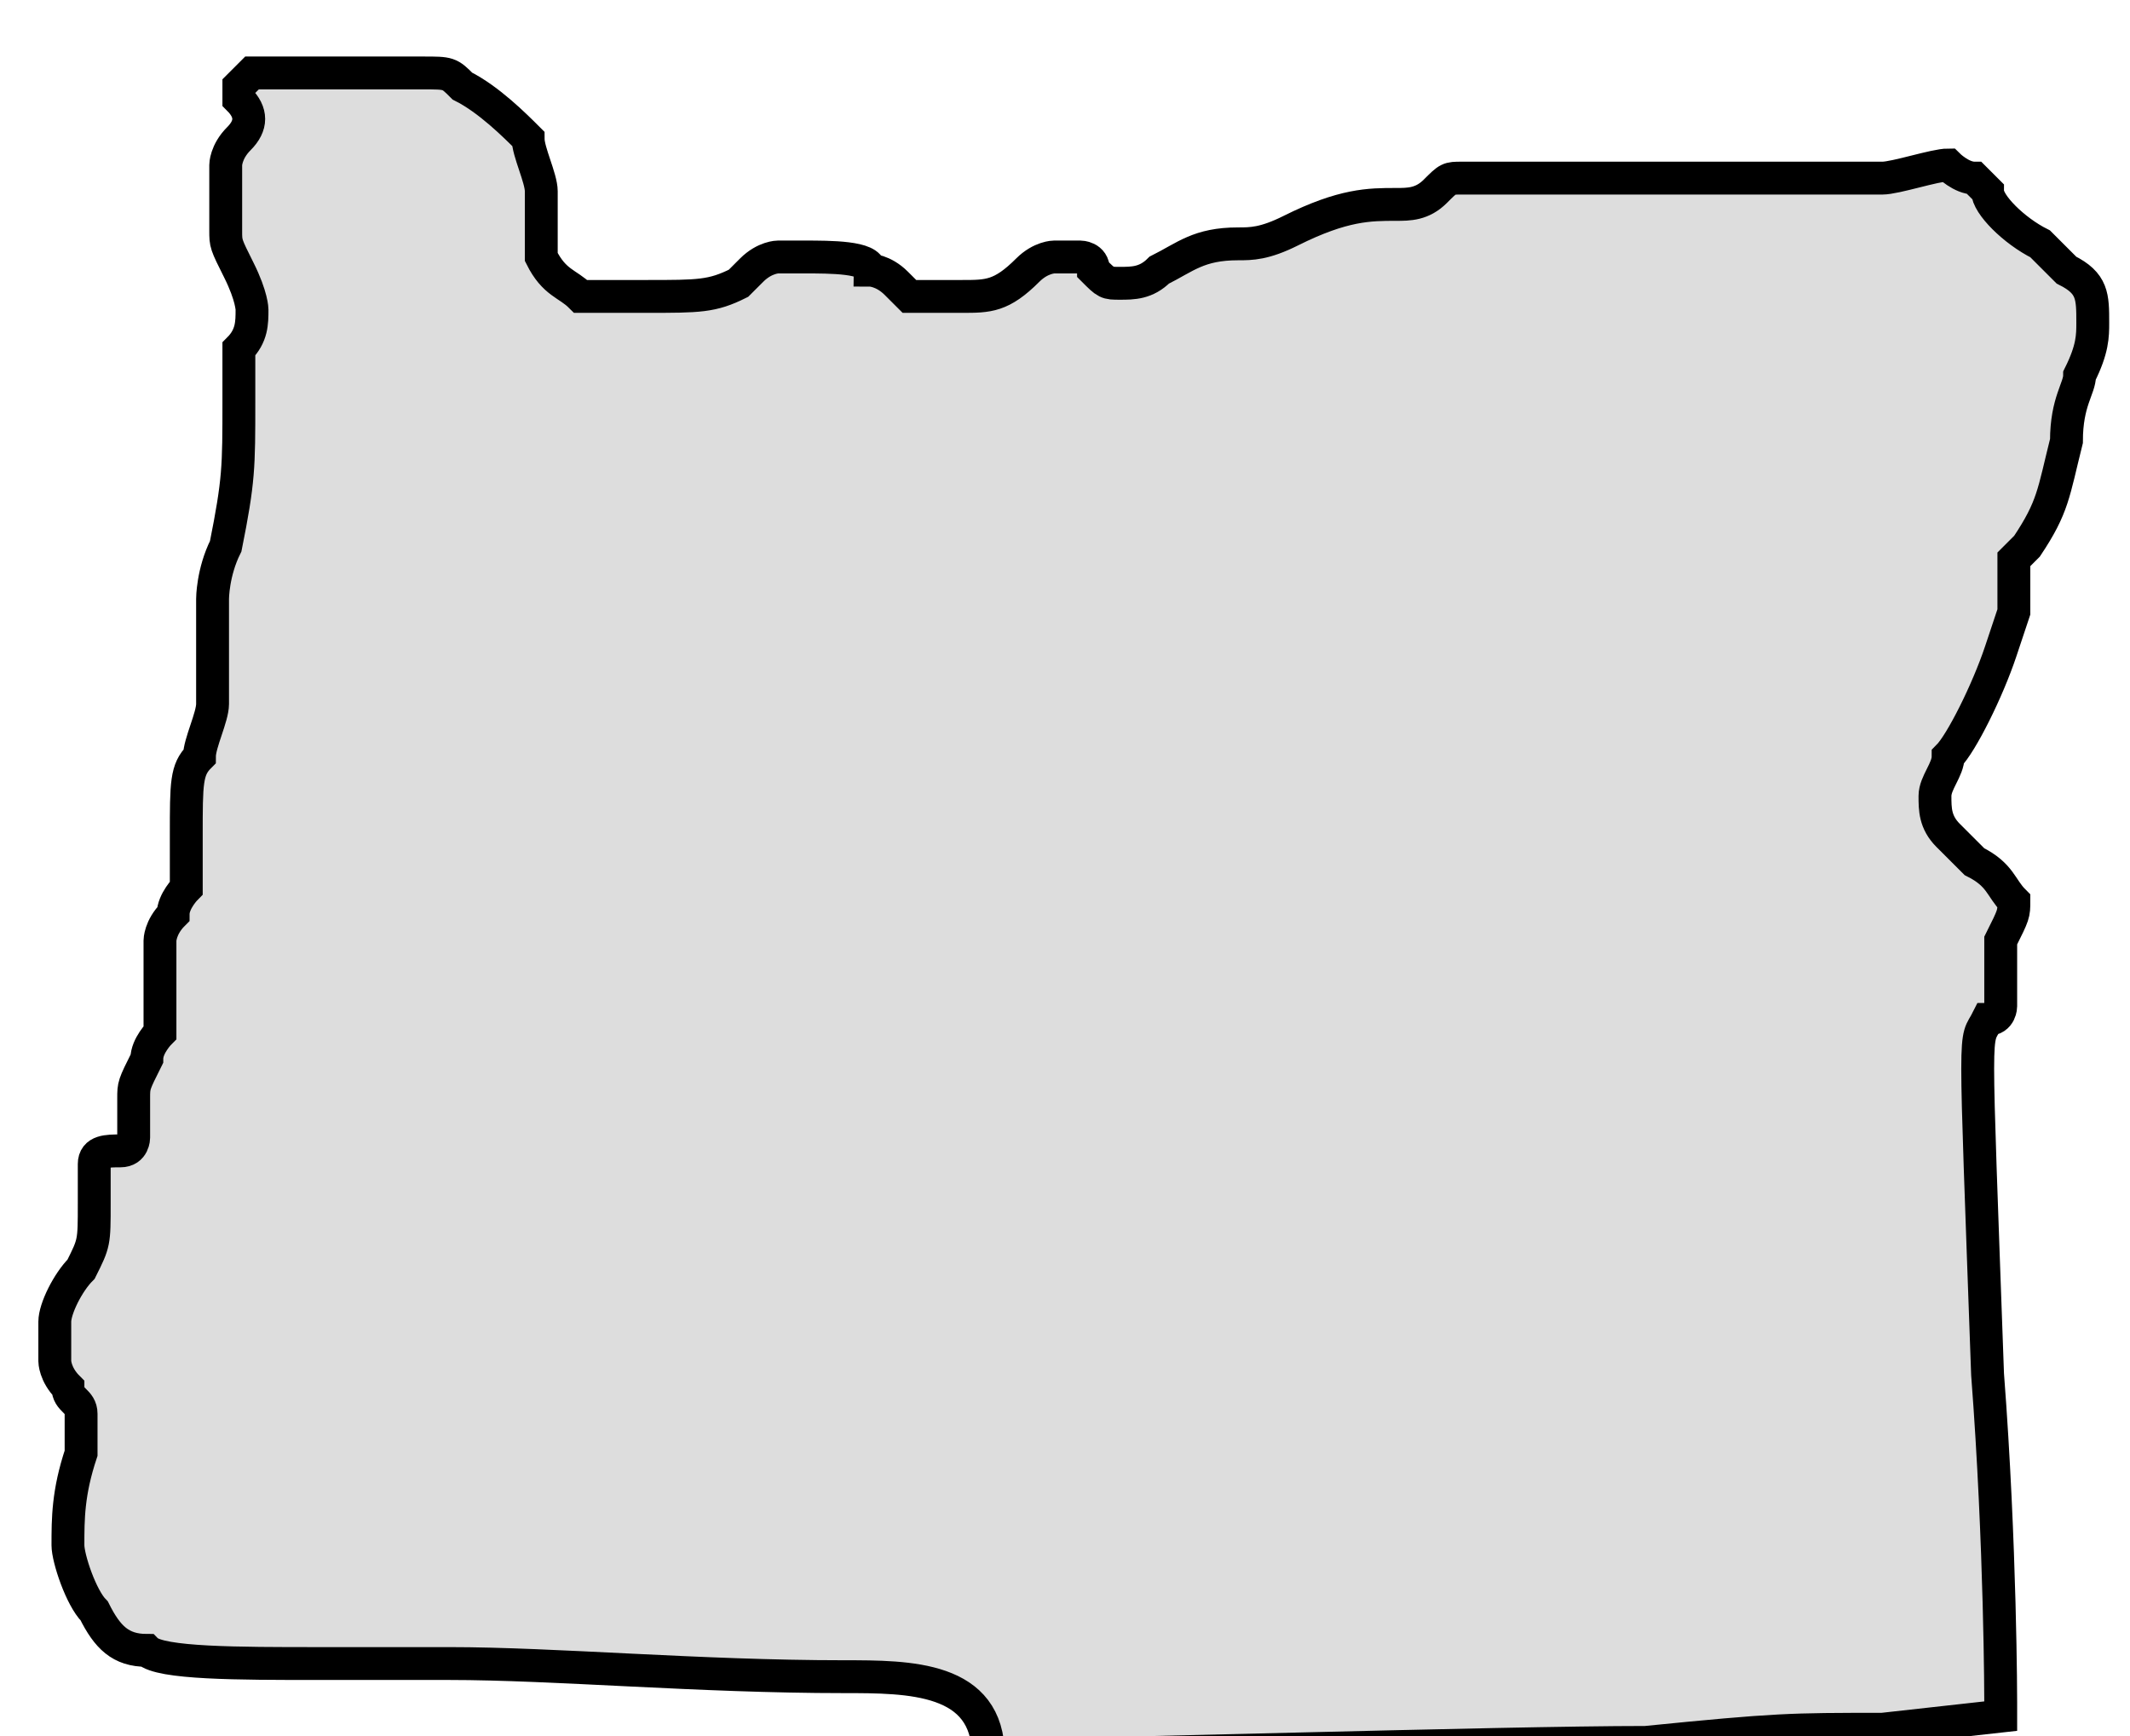
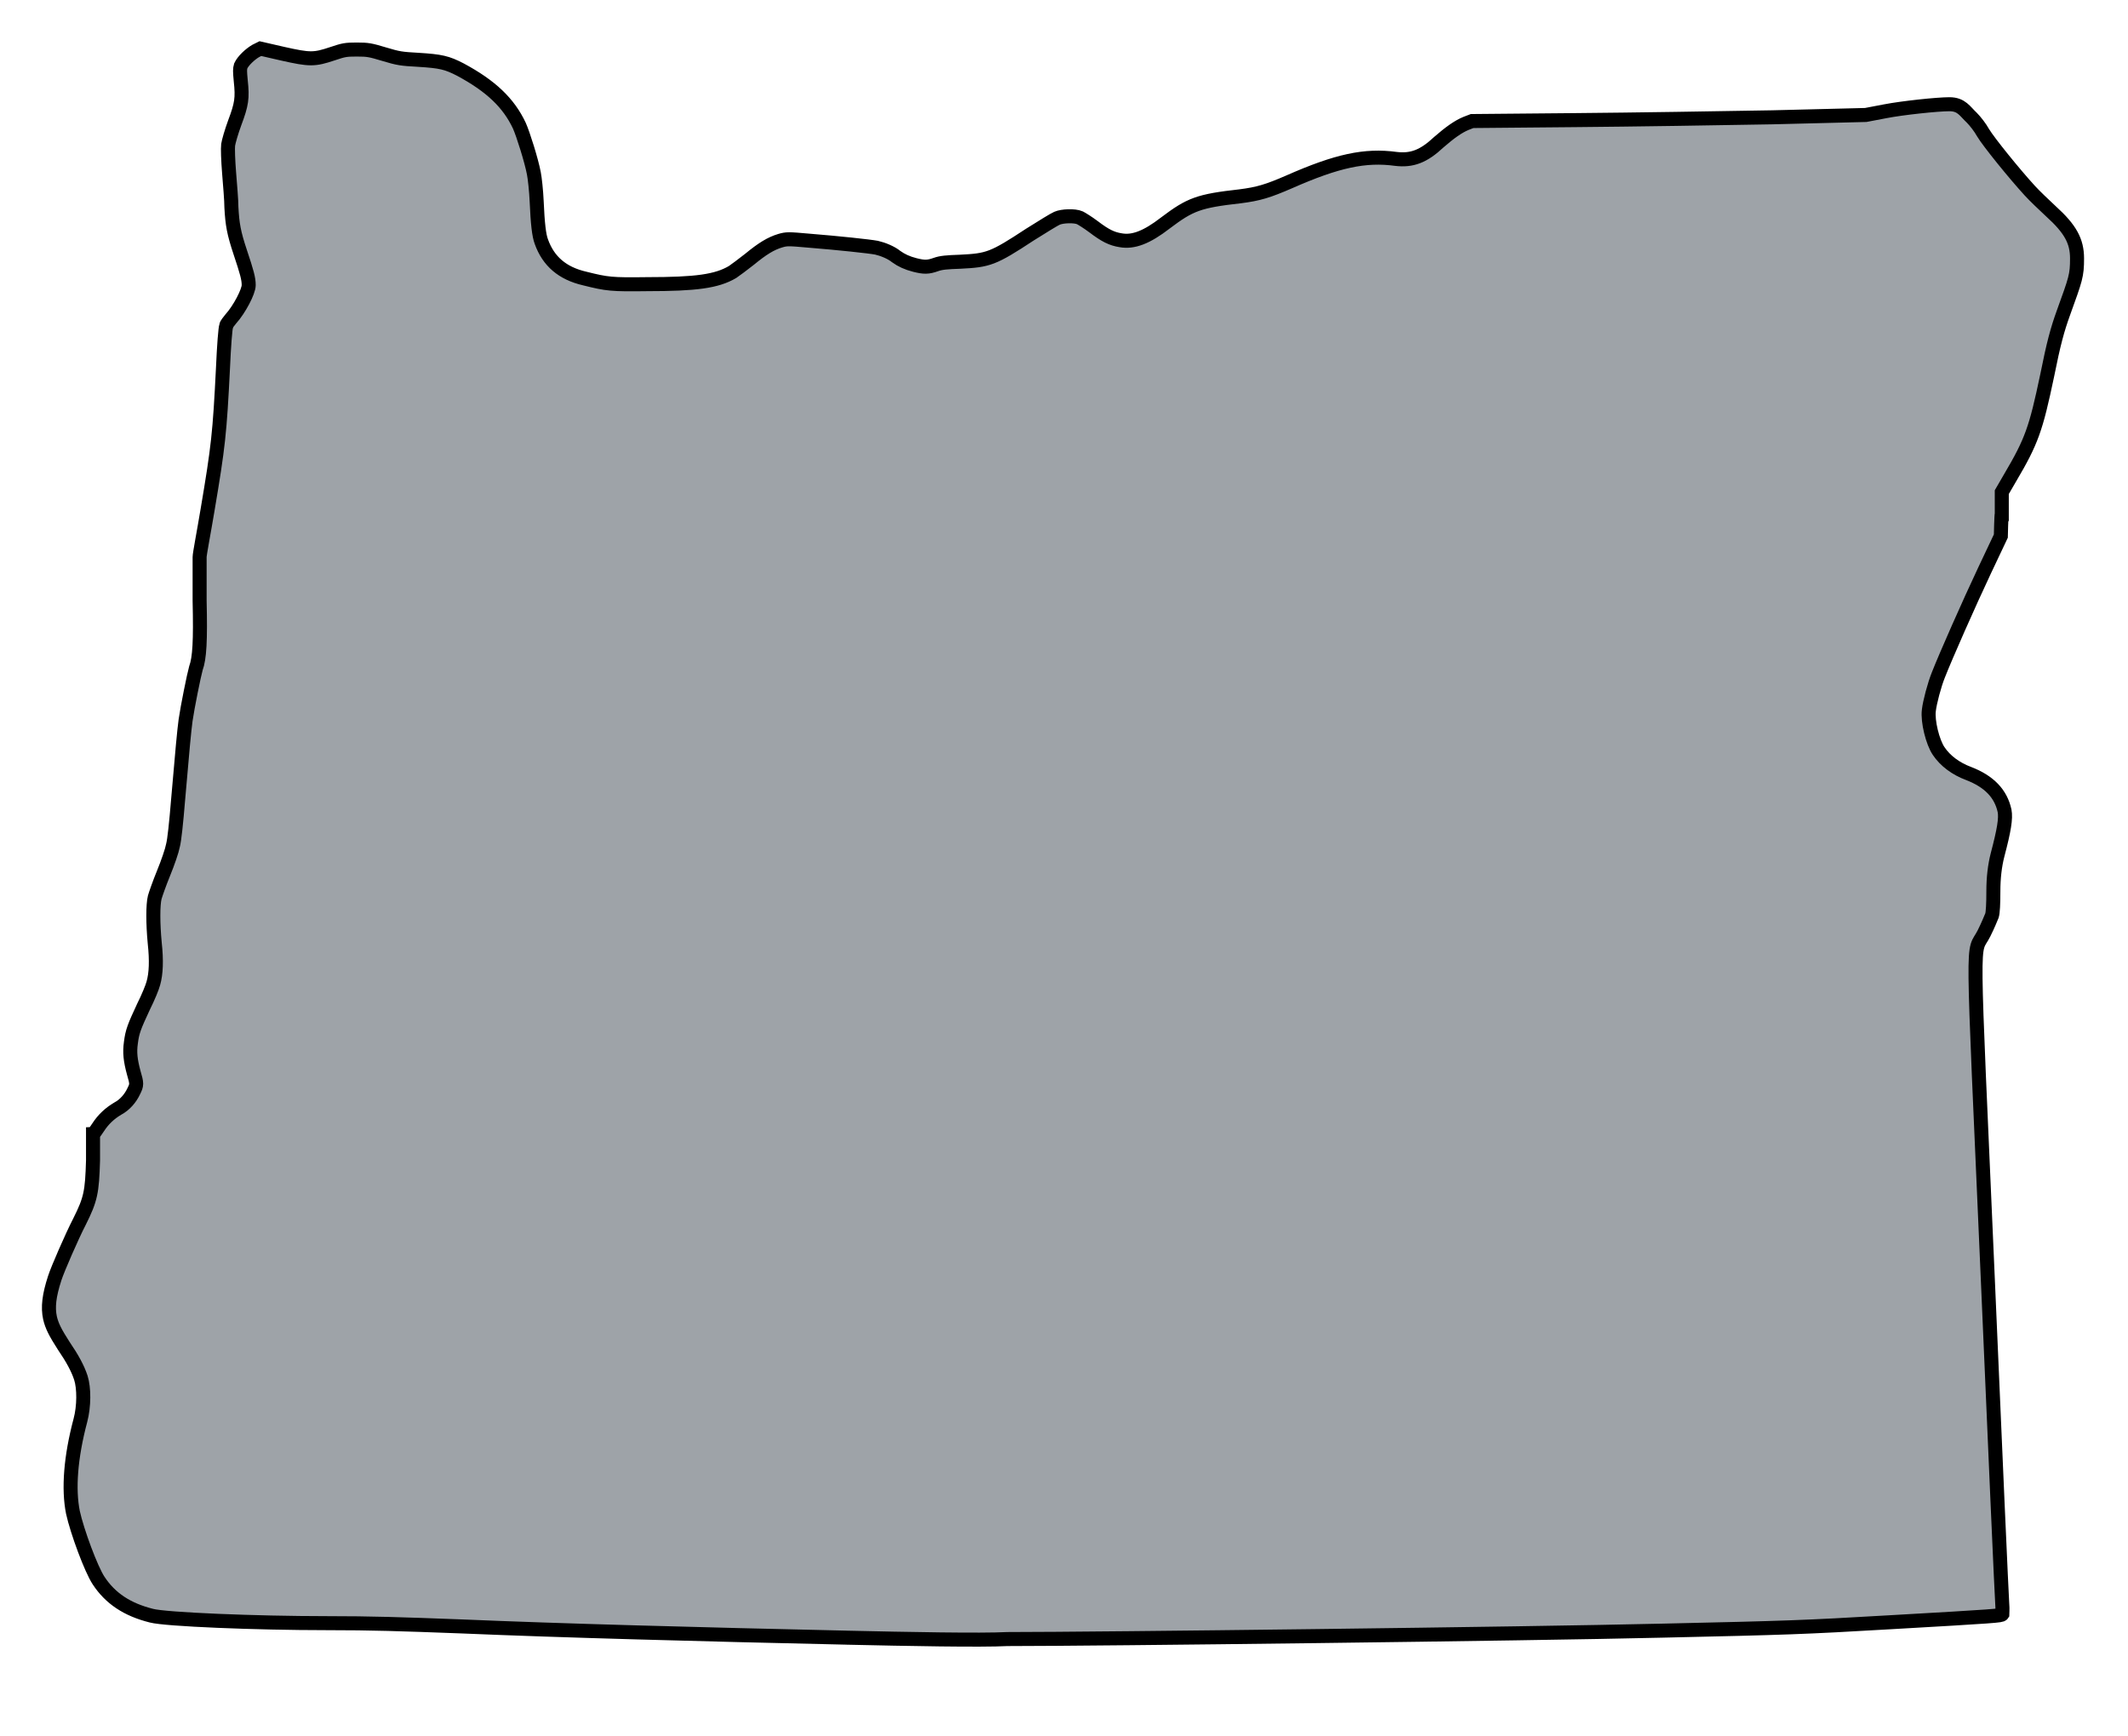
- <svg xmlns="http://www.w3.org/2000/svg" version="1.1" id="oregon-icon" x="0px" y="0px" viewBox="0 0 16.2 13.2" style="enable-background:new 0 0 16.2 13.2;" xml:space="preserve">
-   <style type="text/css">
- 	.st0{fill:#DDDDDD;stroke:#000000;stroke-width:0.25;}
- </style>
-   <g id="layer1" transform="translate(1.116719,-122.945)">
-     <path id="path2017" class="st0" d="   M5.3,135.7c-1.1,0-2.2-0.1-3-0.1c-0.5,0-0.7,0-1,0c-0.6,0-1.2,0-1.3-0.1c-0.2,0-0.3-0.1-0.4-0.3c-0.1-0.1-0.2-0.4-0.2-0.5   c0-0.2,0-0.4,0.1-0.7c0-0.1,0-0.2,0-0.3c0-0.1-0.1-0.1-0.1-0.2c-0.1-0.1-0.1-0.2-0.1-0.2c0-0.1,0-0.2,0-0.3c0-0.1,0.1-0.3,0.2-0.4   c0.1-0.2,0.1-0.2,0.1-0.5l0-0.2l0-0.1c0-0.1,0.1-0.1,0.2-0.1c0.1,0,0.1-0.1,0.1-0.1c0-0.1,0-0.1,0-0.1c0-0.1,0-0.2,0-0.2   c0-0.1,0-0.1,0.1-0.3c0-0.1,0.1-0.2,0.1-0.2c0-0.1,0-0.2,0-0.3c0-0.2,0-0.3,0-0.4c0,0,0-0.1,0.1-0.2c0-0.1,0.1-0.2,0.1-0.2   c0,0,0-0.2,0-0.4c0-0.4,0-0.5,0.1-0.6c0-0.1,0.1-0.3,0.1-0.4c0-0.1,0-0.2,0-0.5c0-0.2,0-0.3,0-0.3c0,0,0-0.2,0.1-0.4   c0.1-0.5,0.1-0.6,0.1-1.1c0-0.2,0-0.3,0-0.3c0,0,0,0,0-0.1c0.1-0.1,0.1-0.2,0.1-0.3c0,0,0-0.1-0.1-0.3c-0.1-0.2-0.1-0.2-0.1-0.3   c0-0.1,0-0.2,0-0.3c0-0.1,0-0.2,0-0.2c0,0,0-0.1,0.1-0.2c0.1-0.1,0.1-0.2,0-0.3c0-0.1,0-0.1,0-0.1c0,0,0.1-0.1,0.1-0.1l0,0l0.2,0   c0.2,0,0.2,0,0.4,0c0.1,0,0.1,0,0.2,0c0.1,0,0.1,0,0.2,0s0.1,0,0.3,0c0.2,0,0.2,0,0.3,0.1c0.2,0.1,0.4,0.3,0.5,0.4   c0,0.1,0.1,0.3,0.1,0.4c0,0,0,0.1,0,0.2c0,0.2,0,0.3,0,0.3c0.1,0.2,0.2,0.2,0.3,0.3c0.2,0,0.2,0,0.5,0c0.4,0,0.5,0,0.7-0.1   c0,0,0.1-0.1,0.1-0.1c0.1-0.1,0.2-0.1,0.2-0.1c0.1,0,0.1,0,0.2,0c0.2,0,0.5,0,0.5,0.1c0,0,0.1,0,0.2,0.1c0,0,0.1,0.1,0.1,0.1   c0.1,0,0.1,0,0.2,0c0,0,0.1,0,0.2,0c0.2,0,0.3,0,0.5-0.2c0.1-0.1,0.2-0.1,0.2-0.1c0,0,0.1,0,0.2,0c0,0,0.1,0,0.1,0.1   c0.1,0.1,0.1,0.1,0.2,0.1c0.1,0,0.2,0,0.3-0.1c0.2-0.1,0.3-0.2,0.6-0.2c0.1,0,0.2,0,0.4-0.1c0.4-0.2,0.6-0.2,0.8-0.2   c0.1,0,0.2,0,0.3-0.1c0.1-0.1,0.1-0.1,0.2-0.1l0,0l0.8,0c0.4,0,1.1,0,1.5,0l0.7,0l0.2,0c0.1,0,0.4-0.1,0.5-0.1c0,0,0.1,0.1,0.2,0.1   c0,0,0.1,0.1,0.1,0.1c0,0.1,0.2,0.3,0.4,0.4c0,0,0.1,0.1,0.2,0.2c0.2,0.1,0.2,0.2,0.2,0.4c0,0.1,0,0.2-0.1,0.4   c0,0.1-0.1,0.2-0.1,0.5c-0.1,0.4-0.1,0.5-0.3,0.8l-0.1,0.1l0,0.2l0,0.2l-0.1,0.3c-0.1,0.3-0.3,0.7-0.4,0.8c0,0.1-0.1,0.2-0.1,0.3   c0,0.1,0,0.2,0.1,0.3c0.1,0.1,0.1,0.1,0.2,0.2c0.2,0.1,0.2,0.2,0.3,0.3c0,0.1,0,0.1-0.1,0.3c0,0.1,0,0.1,0,0.3c0,0.1,0,0.2,0,0.2   c0,0,0,0.1-0.1,0.1c-0.1,0.2-0.1-0.1,0,2.7c0.1,1.3,0.1,2.5,0.1,2.5s0,0.1,0,0.1c0,0,0,0-0.9,0.1c-0.7,0-0.8,0-1.8,0.1   c-1.1,0-4.3,0.1-5,0.1C6.4,135.7,5.8,135.7,5.3,135.7L5.3,135.7z" />
+ <svg xmlns="http://www.w3.org/2000/svg" id="oregon-icon" version="1.1" viewBox="0 0 455.2 371.4">
+   <defs>
+     <style>
+       .cls-1 {
+         fill: #9ea3a8;
+         stroke: #000;
+         stroke-width: 3px;
+       }
+     </style>
+   </defs>
+   <g id="layer1">
+     <path id="path2017" class="cls-1" d="M181.1,350.4c-31.3-.7-61.2-1.5-82.3-2.4-13.2-.5-19.3-.7-28.9-.7-15.3,0-34.5-.8-37.5-1.6-5.2-1.3-8.8-3.7-11.3-7.5-1.6-2.4-4.6-10.5-5.5-14.6-1-5-.5-11.8,1.6-19.7.8-3,.8-6.9.1-9.1-.7-2.1-1.8-4.1-3.7-6.9-1.8-2.8-2.5-4.2-2.9-5.9-.5-2.3-.2-4.8,1-8.5.6-1.9,3.7-9,5.3-12.1,2.4-4.8,2.7-6.3,2.9-13.1v-5.6c.1,0,1.1-1.5,1.1-1.5,1.1-1.7,2.5-3,4.2-4,1.5-.8,2.7-2.2,3.4-3.7.7-1.4.7-1.6,0-4-.7-2.6-.9-4.3-.6-6.4.3-2.4.7-3.4,2.7-7.7,1-2,1.9-4.2,2.1-5,.6-2.1.7-4.9.3-8.6-.4-4.2-.4-8.2,0-9.8.2-.7,1-3,1.9-5.2.9-2.2,1.8-4.8,2-5.9.3-1.1.7-4.9,1.1-9.8.9-10.5,1.3-14.8,1.6-17,.4-2.8,1.8-9.7,2.2-11.1.8-2.2,1-5.9.8-14.5,0-4.5,0-8.5,0-9.3,0-.7.9-5.3,1.7-10.1,2.3-13.6,2.6-16.4,3.3-30.4.2-4.6.5-8.6.7-9,0-.3.6-1,1-1.5,1.8-2,3.8-5.8,3.8-7.2s-.4-2.8-1.8-7c-1.4-4.2-1.7-6-1.9-9.6,0-1.6-.3-4.9-.5-7.5-.2-2.5-.3-5.2-.2-5.9s.7-2.8,1.4-4.7c1.5-4,1.7-5.3,1.3-9-.2-2.1-.2-2.5,0-3.2.5-1.1,2-2.5,3.2-3.2l1-.5,4.8,1.1c5.8,1.3,6.7,1.3,10.6,0,2.4-.8,2.8-.9,5.2-.9s2.9.1,5.9,1,3.6,1,7.3,1.2c4.8.3,6.1.6,9,2.1,6.5,3.5,10.3,7.1,12.6,12,.8,1.8,2.6,7.5,3.1,10.2.2,1,.5,3.7.6,6,.2,4.7.5,7.3,1,8.6,1.5,4.2,4.5,6.8,9.3,7.9,4.8,1.2,5.7,1.3,13.3,1.2,10.5,0,14.9-.6,18.3-2.6.6-.4,2.2-1.6,3.6-2.7,2.8-2.3,4.6-3.4,6.6-4,1.4-.4,1.7-.4,6.2,0,6.2.5,12.8,1.2,14.4,1.5,1.3.3,3.1,1,4.2,1.9,1.1.8,2.4,1.4,4,1.8,2,.5,2.8.5,4.5-.1,1.1-.4,2.3-.5,5.2-.6,6-.3,7-.6,14.9-5.8,2.7-1.7,5.3-3.3,5.8-3.5,1.1-.5,3.8-.6,4.9-.1.4.2,1.7,1,2.9,1.9,2.5,1.9,3.9,2.6,5.8,2.9,2.7.5,5.6-.6,9.6-3.7,5.3-4,7.1-4.7,16-5.7,3.9-.5,5.9-1.1,10.5-3.1,10.2-4.5,16.2-5.8,22.8-4.9,3.4.4,5.9-.5,9.2-3.6,2.3-2,4.1-3.3,5.8-4l1.3-.5,22.1-.2c12.1-.1,31.1-.4,42.1-.6l20-.5,4.2-.8c3.6-.7,11.1-1.5,13.7-1.5s3.3,1.5,4.8,2.9c.7.7,1.8,2.1,2.4,3.2,1.2,2,6.7,8.8,10,12.4,1,1.1,3,3,4.5,4.4,4.2,3.8,5.6,6.4,5.6,10.1s-.3,4.4-2.9,11.6c-1.3,3.6-2.1,6.5-3.5,13.5-2.4,11.4-3.3,14-7.9,21.8l-1.8,3.1v4.7c-.1,0-.2,4.7-.2,4.7l-3.5,7.4c-3.3,7-8.3,18.3-9.9,22.4-.8,2-1.8,5.7-2,7.5-.3,2.3.8,6.8,2.1,8.7,1.4,2.1,3.7,3.8,6.4,4.8,4.4,1.7,6.9,4.3,7.7,8,.3,1.6-.1,4.1-1.5,9.4q-.9,3.5-.9,7.8c0,2.7-.1,4.6-.3,5.2-.2.5-.9,2.2-1.7,3.8-2.5,5-2.6-3.9.8,73.7,1.6,37.3,3,68.7,3.1,69.8.1,1.1,0,2,0,2.2-.2.3-1.1.4-23.9,1.7-18.8,1.1-22.1,1.2-48.7,1.8-29.4.7-120.7,1.8-140.2,1.8-5.7.3-21.2,0-34.6-.3h0Z" />
  </g>
</svg>
